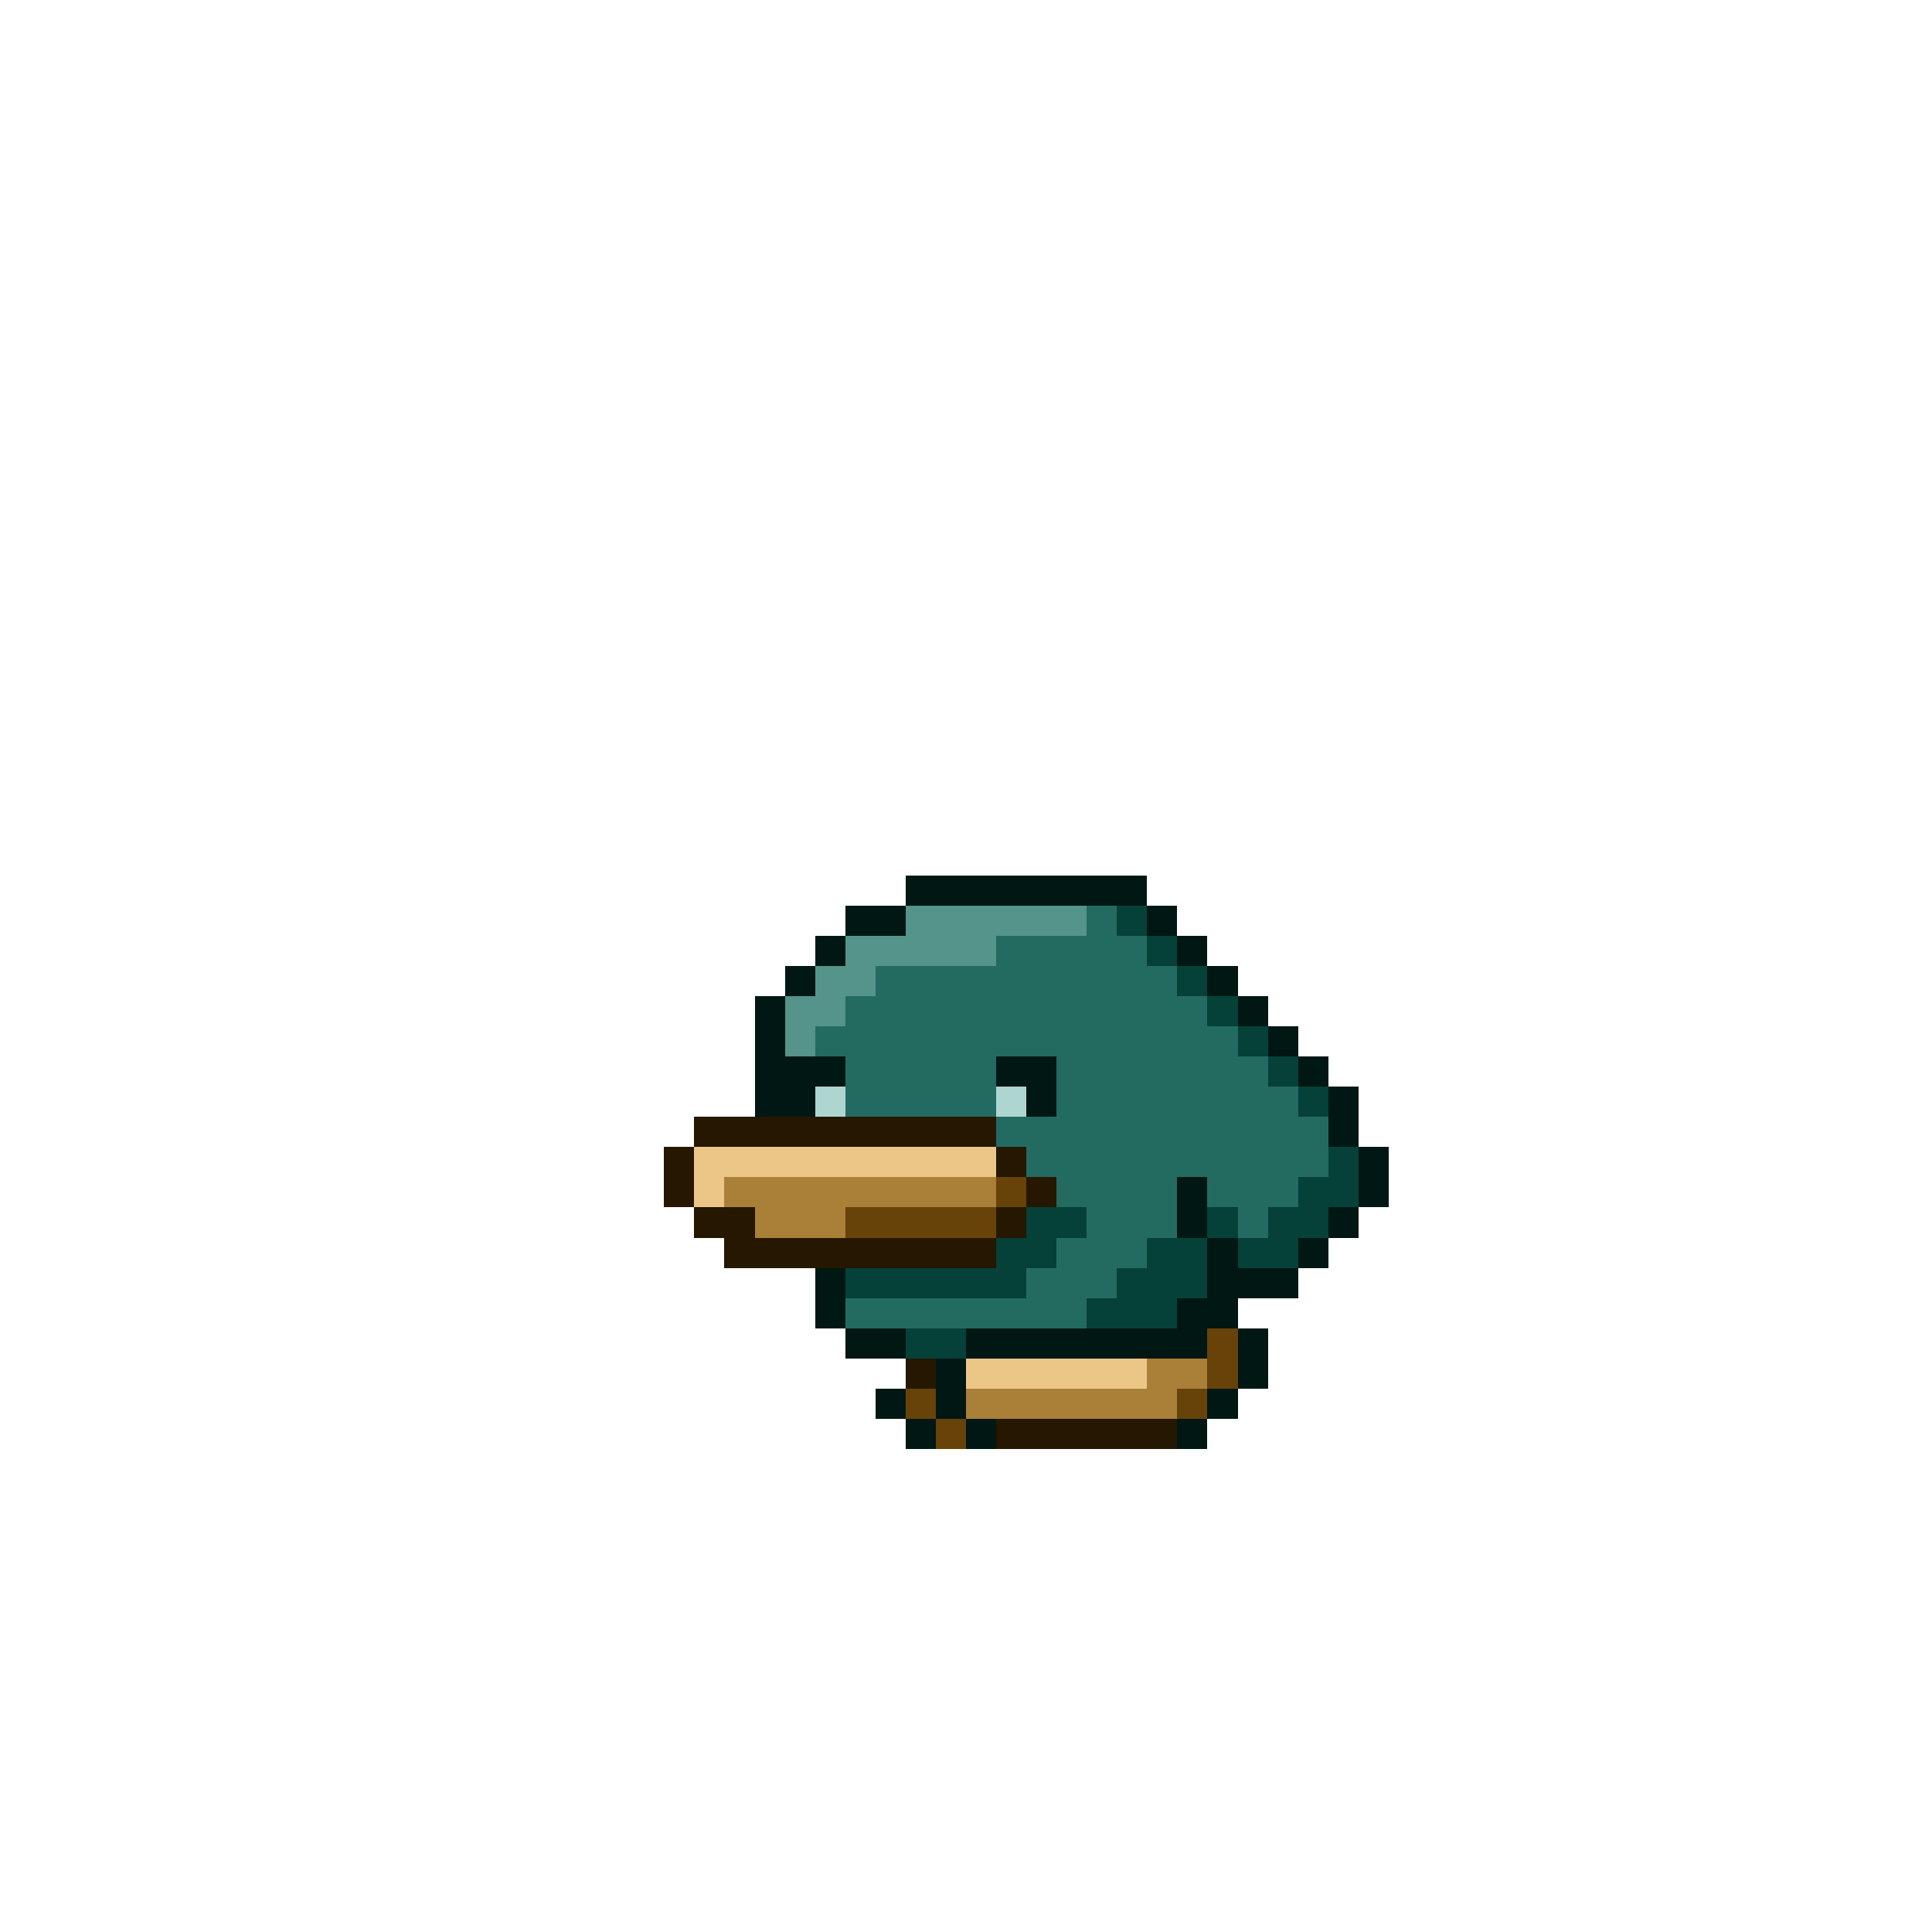
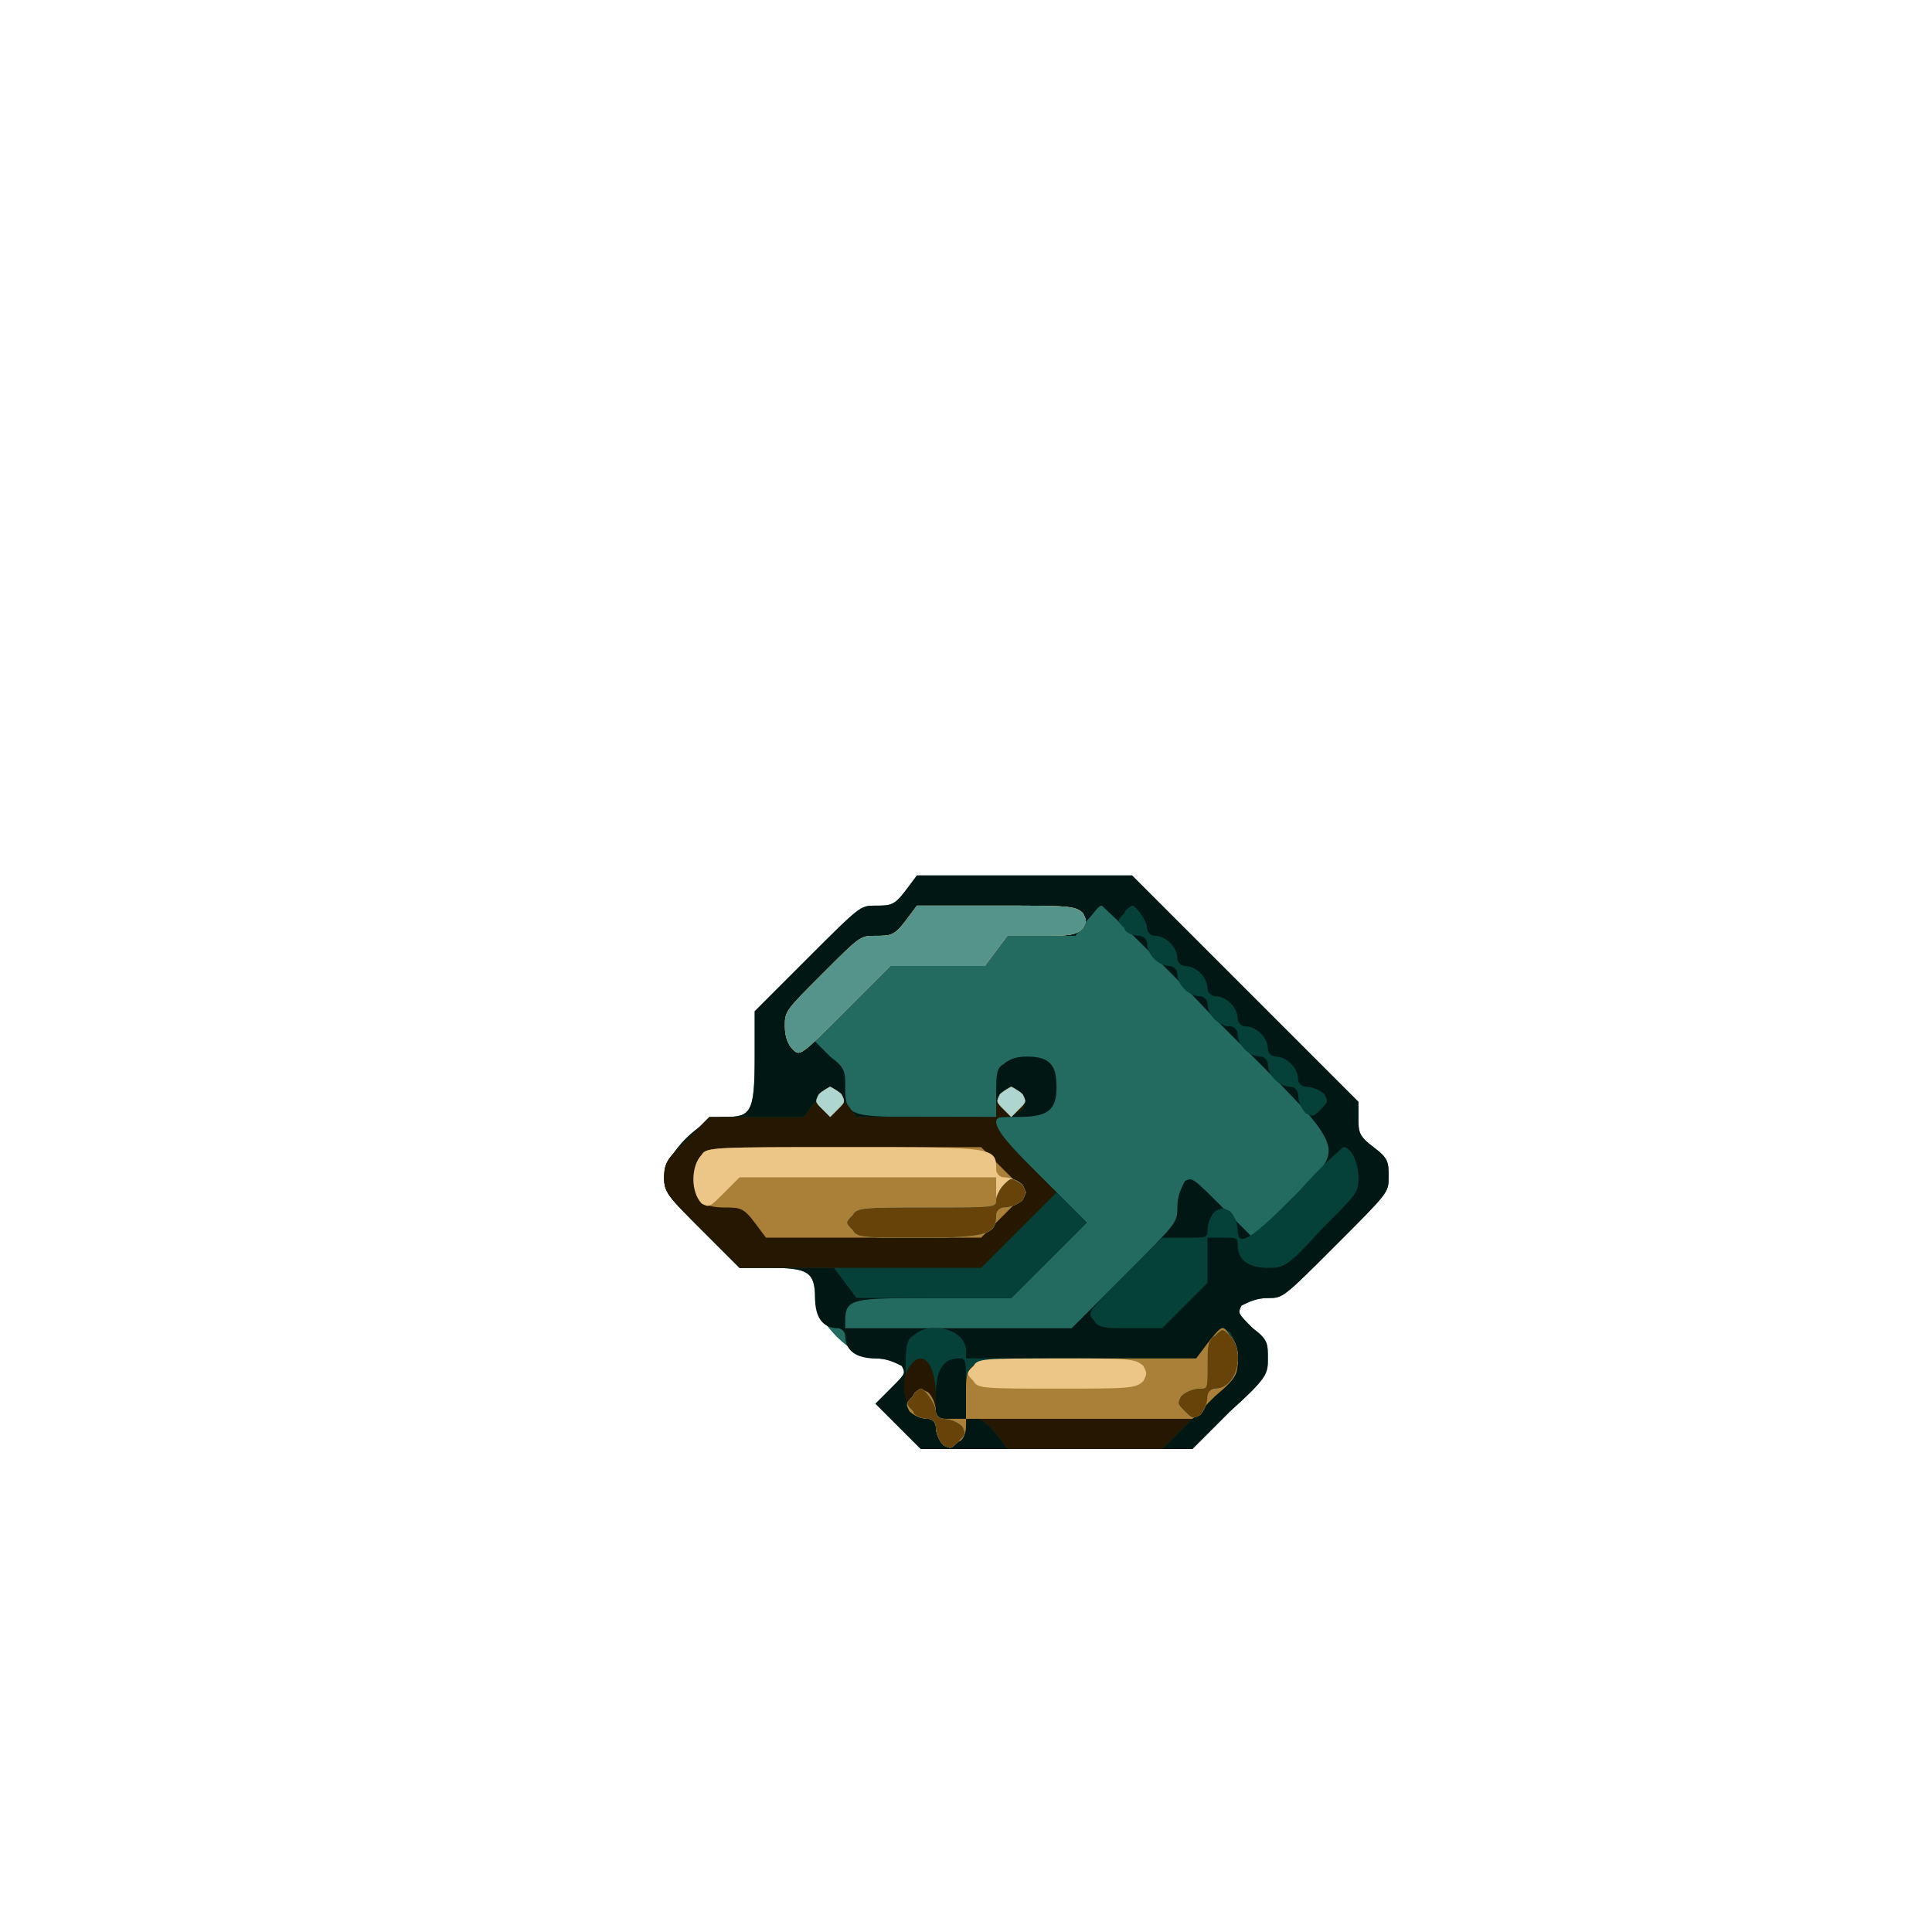
- <svg xmlns="http://www.w3.org/2000/svg" viewBox="0 0 64 64" shape-rendering="crispEdges">
-   <rect x="30" y="29" width="8" height="1" fill="#001714" />
-   <rect x="28" y="30" width="2" height="1" fill="#001714" />
-   <rect x="30" y="30" width="6" height="1" fill="#55948b" />
-   <rect x="36" y="30" width="1" height="1" fill="#236b61" />
-   <rect x="37" y="30" width="1" height="1" fill="#054139" />
-   <rect x="38" y="30" width="1" height="1" fill="#001714" />
-   <rect x="27" y="31" width="1" height="1" fill="#001714" />
-   <rect x="28" y="31" width="5" height="1" fill="#55948b" />
-   <rect x="33" y="31" width="5" height="1" fill="#236b61" />
-   <rect x="38" y="31" width="1" height="1" fill="#054139" />
-   <rect x="39" y="31" width="1" height="1" fill="#001714" />
-   <rect x="26" y="32" width="1" height="1" fill="#001714" />
-   <rect x="27" y="32" width="2" height="1" fill="#55948b" />
-   <rect x="29" y="32" width="10" height="1" fill="#236b61" />
-   <rect x="39" y="32" width="1" height="1" fill="#054139" />
-   <rect x="40" y="32" width="1" height="1" fill="#001714" />
-   <rect x="25" y="33" width="1" height="1" fill="#001714" />
-   <rect x="26" y="33" width="2" height="1" fill="#55948b" />
-   <rect x="28" y="33" width="12" height="1" fill="#236b61" />
-   <rect x="40" y="33" width="1" height="1" fill="#054139" />
-   <rect x="41" y="33" width="1" height="1" fill="#001714" />
-   <rect x="25" y="34" width="1" height="1" fill="#001714" />
-   <rect x="26" y="34" width="1" height="1" fill="#55948b" />
-   <rect x="27" y="34" width="14" height="1" fill="#236b61" />
-   <rect x="41" y="34" width="1" height="1" fill="#054139" />
-   <rect x="42" y="34" width="1" height="1" fill="#001714" />
-   <rect x="25" y="35" width="3" height="1" fill="#001714" />
-   <rect x="28" y="35" width="5" height="1" fill="#236b61" />
-   <rect x="33" y="35" width="2" height="1" fill="#001714" />
-   <rect x="35" y="35" width="7" height="1" fill="#236b61" />
-   <rect x="42" y="35" width="1" height="1" fill="#054139" />
-   <rect x="43" y="35" width="1" height="1" fill="#001714" />
-   <rect x="25" y="36" width="2" height="1" fill="#001714" />
-   <rect x="27" y="36" width="1" height="1" fill="#afd5d0" />
-   <rect x="28" y="36" width="5" height="1" fill="#236b61" />
-   <rect x="33" y="36" width="1" height="1" fill="#afd5d0" />
-   <rect x="34" y="36" width="1" height="1" fill="#001714" />
-   <rect x="35" y="36" width="8" height="1" fill="#236b61" />
-   <rect x="43" y="36" width="1" height="1" fill="#054139" />
-   <rect x="44" y="36" width="1" height="1" fill="#001714" />
-   <rect x="23" y="37" width="10" height="1" fill="#251700" />
-   <rect x="33" y="37" width="11" height="1" fill="#236b61" />
-   <rect x="44" y="37" width="1" height="1" fill="#001714" />
-   <rect x="22" y="38" width="1" height="1" fill="#251700" />
-   <rect x="23" y="38" width="10" height="1" fill="#ecc687" />
-   <rect x="33" y="38" width="1" height="1" fill="#251700" />
-   <rect x="34" y="38" width="10" height="1" fill="#236b61" />
-   <rect x="44" y="38" width="1" height="1" fill="#054139" />
-   <rect x="45" y="38" width="1" height="1" fill="#001714" />
-   <rect x="22" y="39" width="1" height="1" fill="#251700" />
-   <rect x="23" y="39" width="1" height="1" fill="#ecc687" />
-   <rect x="24" y="39" width="9" height="1" fill="#aa7f38" />
-   <rect x="33" y="39" width="1" height="1" fill="#674309" />
-   <rect x="34" y="39" width="1" height="1" fill="#251700" />
-   <rect x="35" y="39" width="4" height="1" fill="#236b61" />
-   <rect x="39" y="39" width="1" height="1" fill="#001714" />
-   <rect x="40" y="39" width="3" height="1" fill="#236b61" />
-   <rect x="43" y="39" width="2" height="1" fill="#054139" />
-   <rect x="45" y="39" width="1" height="1" fill="#001714" />
-   <rect x="23" y="40" width="2" height="1" fill="#251700" />
-   <rect x="25" y="40" width="3" height="1" fill="#aa7f38" />
-   <rect x="28" y="40" width="5" height="1" fill="#674309" />
-   <rect x="33" y="40" width="1" height="1" fill="#251700" />
-   <rect x="34" y="40" width="2" height="1" fill="#054139" />
-   <rect x="36" y="40" width="3" height="1" fill="#236b61" />
-   <rect x="39" y="40" width="1" height="1" fill="#001714" />
-   <rect x="40" y="40" width="1" height="1" fill="#054139" />
-   <rect x="41" y="40" width="1" height="1" fill="#236b61" />
-   <rect x="42" y="40" width="2" height="1" fill="#054139" />
-   <rect x="44" y="40" width="1" height="1" fill="#001714" />
-   <rect x="24" y="41" width="9" height="1" fill="#251700" />
-   <rect x="33" y="41" width="2" height="1" fill="#054139" />
-   <rect x="35" y="41" width="3" height="1" fill="#236b61" />
-   <rect x="38" y="41" width="2" height="1" fill="#054139" />
-   <rect x="40" y="41" width="1" height="1" fill="#001714" />
-   <rect x="41" y="41" width="2" height="1" fill="#054139" />
-   <rect x="43" y="41" width="1" height="1" fill="#001714" />
-   <rect x="27" y="42" width="1" height="1" fill="#001714" />
-   <rect x="28" y="42" width="6" height="1" fill="#054139" />
-   <rect x="34" y="42" width="3" height="1" fill="#236b61" />
-   <rect x="37" y="42" width="3" height="1" fill="#054139" />
-   <rect x="40" y="42" width="3" height="1" fill="#001714" />
-   <rect x="27" y="43" width="1" height="1" fill="#001714" />
-   <rect x="28" y="43" width="8" height="1" fill="#236b61" />
-   <rect x="36" y="43" width="3" height="1" fill="#054139" />
-   <rect x="39" y="43" width="2" height="1" fill="#001714" />
-   <rect x="28" y="44" width="2" height="1" fill="#001714" />
-   <rect x="30" y="44" width="2" height="1" fill="#054139" />
-   <rect x="32" y="44" width="8" height="1" fill="#001714" />
-   <rect x="40" y="44" width="1" height="1" fill="#674309" />
-   <rect x="41" y="44" width="1" height="1" fill="#001714" />
-   <rect x="30" y="45" width="1" height="1" fill="#251700" />
-   <rect x="31" y="45" width="1" height="1" fill="#001714" />
-   <rect x="32" y="45" width="6" height="1" fill="#ecc687" />
-   <rect x="38" y="45" width="2" height="1" fill="#aa7f38" />
-   <rect x="40" y="45" width="1" height="1" fill="#674309" />
-   <rect x="41" y="45" width="1" height="1" fill="#001714" />
-   <rect x="29" y="46" width="1" height="1" fill="#001714" />
-   <rect x="30" y="46" width="1" height="1" fill="#674309" />
-   <rect x="31" y="46" width="1" height="1" fill="#001714" />
-   <rect x="32" y="46" width="7" height="1" fill="#aa7f38" />
-   <rect x="39" y="46" width="1" height="1" fill="#674309" />
-   <rect x="40" y="46" width="1" height="1" fill="#001714" />
-   <rect x="30" y="47" width="1" height="1" fill="#001714" />
-   <rect x="31" y="47" width="1" height="1" fill="#674309" />
-   <rect x="32" y="47" width="1" height="1" fill="#001714" />
-   <rect x="33" y="47" width="6" height="1" fill="#251700" />
-   <rect x="39" y="47" width="1" height="1" fill="#001714" />
+ <svg xmlns="http://www.w3.org/2000/svg" viewBox="0 0 64 64" width="64" height="64">
+   <g transform="scale(0.125 0.125) translate(0,512) scale(1,-1)" fill="#236b61" stroke="none">
+     <path d="M240 276 c-3 -4 -4 -4 -8 -4 -4 0 -4 0 -18 -14 l-14 -14 0 -12 c0 -15 -1 -16 -8 -16 -6 0 -16 -10 -16 -16 0 -4 1 -5 10 -14 l10 -10 8 0 c10 0 12 -1 12 -8 0 -6 10 -16 16 -16 3 0 5 -1 7 -2 1 -2 1 -2 -3 -6 l-4 -4 6 -6 6 -6 36 0 36 0 10 10 c10 9 10 10 10 14 0 4 0 5 -4 8 -4 4 -4 4 -3 6 2 1 4 2 7 2 4 0 4 0 18 14 14 14 14 14 14 18 0 4 0 5 -4 8 -4 3 -4 4 -4 8 l0 4 -30 30 -30 30 -28 0 -29 0 -3 -4z" />
+   </g>
+   <g transform="scale(0.125 0.125) translate(0,512) scale(1,-1)" fill="#001714" stroke="none">
+     <path d="M240 276 c-3 -4 -4 -4 -8 -4 -4 0 -4 0 -18 -14 l-14 -14 0 -12 c0 -15 -1 -16 -8 -16 -6 0 -16 -10 -16 -16 0 -4 1 -5 10 -14 l10 -10 8 0 c10 0 12 -1 12 -8 0 -5 2 -8 6 -8 1 0 2 -1 2 -2 0 -4 3 -6 8 -6 3 0 5 -1 7 -2 1 -2 1 -2 -3 -6 l-4 -4 6 -6 6 -6 36 0 36 0 10 10 c10 9 10 10 10 14 0 4 0 5 -4 8 -4 4 -4 4 -3 6 2 1 4 2 7 2 4 0 4 0 18 14 14 14 14 14 14 18 0 4 0 5 -4 8 -4 3 -4 4 -4 8 l0 4 -30 30 -30 30 -28 0 -29 0 -3 -4z m82 -34 c37 -37 35 -33 20 -48 l-10 -10 -8 8 c-8 8 -8 8 -10 7 -1 -2 -2 -4 -2 -7 0 -4 0 -4 -14 -18 l-14 -14 -30 0 -30 0 0 2 c0 6 2 6 24 6 l20 0 10 10 10 10 -12 12 c-8 8 -12 12 -12 14 0 2 0 2 -18 2 -21 0 -22 0 -22 8 0 4 0 5 -4 8 l-4 4 10 10 10 10 12 0 13 0 3 4 3 4 9 0 9 0 3 4 c2 2 3 4 4 4 0 0 14 -13 30 -30z" />
+     <path d="M266 230 c-2 -1 -2 -3 -2 -8 l0 -6 6 0 c8 0 10 2 10 8 0 6 -2 8 -8 8 -3 0 -5 -1 -6 -2z" />
+   </g>
+   <g transform="scale(0.125 0.125) translate(0,512) scale(1,-1)" fill="#054139" stroke="none">
+     <path d="M240 268 c-3 -4 -4 -4 -8 -4 -4 0 -4 0 -14 -10 -10 -10 -10 -10 -10 -14 0 -3 1 -5 2 -6 2 -2 2 -2 14 10 l12 12 12 0 13 0 3 4 3 4 9 0 c7 0 9 0 11 2 1 2 1 2 0 4 -2 2 -4 2 -23 2 l-21 0 -3 -4z" />
+     <path d="M298 270 c-2 -2 -2 -2 0 -4 0 -1 2 -2 4 -2 1 0 2 -1 2 -2 0 -3 3 -6 6 -6 1 0 2 -1 2 -2 0 -3 3 -6 6 -6 1 0 2 -1 2 -2 0 -3 3 -6 6 -6 1 0 2 -1 2 -2 0 -3 3 -6 6 -6 1 0 2 -1 2 -2 0 -3 3 -6 6 -6 1 0 2 -1 2 -2 0 -2 1 -4 2 -5 2 -1 2 -1 4 1 2 2 2 2 1 4 -1 1 -3 2 -5 2 -1 0 -2 1 -2 2 0 3 -3 6 -6 6 -1 0 -2 1 -2 2 0 3 -3 6 -6 6 -1 0 -2 1 -2 2 0 3 -3 6 -6 6 -1 0 -2 1 -2 2 0 3 -3 6 -6 6 -1 0 -2 1 -2 2 0 3 -3 6 -6 6 -1 0 -2 1 -2 2 0 2 -3 6 -4 6 0 0 -2 -1 -2 -2z" />
+     <path d="M216 220 l-3 -4 -13 0 -12 0 -6 -6 c-5 -5 -6 -6 -6 -10 0 -4 1 -5 10 -14 l10 -10 12 0 13 0 3 -4 3 -4 21 0 20 0 10 10 10 10 -12 12 c-12 12 -15 16 -10 16 2 0 4 1 5 2 1 2 1 2 -1 4 -2 2 -2 2 -4 1 -1 -1 -2 -3 -2 -5 l0 -2 -18 0 -19 0 -3 4 c-2 2 -4 4 -4 4 0 0 -2 -2 -4 -4z" />
+     <path d="M344 196 c-12 -12 -16 -15 -16 -10 0 2 -1 4 -2 5 -2 1 -2 1 -4 0 -1 -1 -2 -3 -2 -5 0 -2 0 -2 -6 -2 l-6 0 -10 -10 c-10 -10 -10 -10 -8 -12 1 -2 3 -2 10 -2 l8 0 6 6 6 6 0 6 0 6 4 0 c4 0 4 0 4 -2 0 -4 3 -6 8 -6 4 0 5 0 14 10 10 10 10 10 10 14 0 4 -2 8 -4 8 0 0 -6 -5 -12 -12z" />
+     <path d="M242 158 c-2 -1 -2 -4 -2 -10 0 -9 1 -12 6 -12 1 0 2 -1 2 -2 0 -2 1 -4 2 -4 2 -2 2 -2 4 0 1 0 2 2 2 4 0 4 4 3 8 -2 l3 -4 21 0 20 0 10 10 c10 10 10 10 10 14 0 3 -1 5 -2 7 -2 1 -2 1 -6 -3 l-3 -4 -31 0 -30 0 0 2 c0 6 -10 8 -14 4z m14 -14 l0 -8 -4 0 -4 0 0 6 c0 7 2 10 6 10 2 0 2 0 2 -8z" />
+   </g>
+   <g transform="scale(0.125 0.125) translate(0,512) scale(1,-1)" fill="#251700" stroke="none">
+     <path d="M240 268 c-3 -4 -4 -4 -8 -4 -4 0 -4 0 -14 -10 -10 -10 -10 -10 -10 -14 0 -3 1 -5 2 -6 2 -2 2 -2 14 10 l12 12 12 0 13 0 3 4 3 4 9 0 c7 0 9 0 11 2 1 2 1 2 0 4 -2 2 -4 2 -23 2 l-21 0 -3 -4z" />
+     <path d="M216 220 l-3 -4 -13 0 -12 0 -6 -6 c-5 -5 -6 -6 -6 -10 0 -4 1 -5 10 -14 l10 -10 32 0 32 0 10 10 10 10 -8 8 c-8 8 -10 12 -6 12 2 0 4 1 5 2 1 2 1 2 -1 4 -2 2 -2 2 -4 1 -1 -1 -2 -3 -2 -5 l0 -2 -18 0 -19 0 -3 4 c-2 2 -4 4 -4 4 0 0 -2 -2 -4 -4z" />
+     <path d="M320 156 l-3 -4 -29 0 c-33 0 -32 0 -32 -10 l0 -6 -4 0 -4 0 0 6 c0 8 -3 12 -6 9 -5 -5 -2 -15 4 -15 1 0 2 -1 2 -2 0 -2 1 -4 2 -4 2 -2 2 -2 4 0 1 0 2 2 2 4 0 4 4 3 8 -2 l3 -4 21 0 20 0 10 10 c10 10 10 10 10 14 0 3 -1 5 -2 6 -2 3 -2 3 -6 -2z" />
+   </g>
+   <g transform="scale(0.125 0.125) translate(0,512) scale(1,-1)" fill="#aa7f38" stroke="none">
+     <path d="M240 268 c-3 -4 -4 -4 -8 -4 -4 0 -4 0 -14 -10 -10 -10 -10 -10 -10 -14 0 -3 1 -5 2 -6 2 -2 2 -2 14 10 l12 12 12 0 13 0 3 4 3 4 9 0 c7 0 9 0 11 2 1 2 1 2 0 4 -2 2 -4 2 -23 2 l-21 0 -3 -4z" />
+     <path d="M217 222 c-1 -2 -1 -2 1 -4 l2 -2 2 2 c2 2 2 2 1 4 -1 1 -3 2 -3 2 0 0 -2 -1 -3 -2z" />
+     <path d="M265 222 c-1 -2 -1 -2 1 -4 l2 -2 2 2 c2 2 2 2 1 4 -1 1 -3 2 -3 2 0 0 -2 -1 -3 -2z" />
+     <path d="M186 206 c-1 -1 -2 -3 -2 -6 0 -6 2 -8 8 -8 4 0 5 0 8 -4 l3 -4 29 0 28 0 6 6 6 6 -6 6 -6 6 -36 0 c-34 0 -37 0 -38 -2z" />
+     <path d="M320 156 l-3 -4 -29 0 c-33 0 -32 0 -32 -10 l0 -6 -4 0 c-4 0 -4 0 -4 2 0 2 -1 4 -2 5 -2 1 -2 1 -4 -1 -2 -2 -2 -2 -1 -4 1 -1 3 -2 5 -2 1 0 2 -1 2 -2 0 -2 1 -4 2 -4 2 -2 2 -2 4 0 1 0 2 2 2 4 l0 2 30 0 30 0 6 6 c6 5 6 6 6 10 0 3 -1 5 -2 6 -2 3 -2 3 -6 -2z" />
+   </g>
+   <g transform="scale(0.125 0.125) translate(0,512) scale(1,-1)" fill="#ecc687" stroke="none">
+     <path d="M240 268 c-3 -4 -4 -4 -8 -4 -4 0 -4 0 -14 -10 -10 -10 -10 -10 -10 -14 0 -3 1 -5 2 -6 2 -2 2 -2 14 10 l12 12 12 0 13 0 3 4 3 4 9 0 c7 0 9 0 11 2 1 2 1 2 0 4 -2 2 -4 2 -23 2 l-21 0 -3 -4z" />
+     <path d="M217 222 c-1 -2 -1 -2 1 -4 l2 -2 2 2 c2 2 2 2 1 4 -1 1 -3 2 -3 2 0 0 -2 -1 -3 -2z" />
+     <path d="M265 222 c-1 -2 -1 -2 1 -4 l2 -2 2 2 c2 2 2 2 1 4 -1 1 -3 2 -3 2 0 0 -2 -1 -3 -2z" />
+     <path d="M186 206 c-3 -3 -3 -10 0 -13 2 -1 2 -1 6 3 l4 4 34 0 34 0 0 -4 0 -4 -18 0 c-17 0 -19 0 -20 -2 -2 -2 -2 -2 0 -4 1 -2 3 -2 18 -2 18 0 20 1 20 6 0 1 1 2 2 2 2 0 4 1 5 2 1 2 1 2 0 4 -1 1 -3 2 -5 2 -1 0 -2 1 -2 2 0 6 0 6 -40 6 -34 0 -37 0 -38 -2z" />
+     <path d="M322 158 c-2 -1 -2 -3 -2 -8 0 -6 0 -6 -2 -6 -2 0 -4 -1 -5 -2 -1 -2 -1 -2 1 -4 2 -2 2 -2 4 -1 1 1 2 3 2 5 0 1 1 2 2 2 6 0 8 10 4 14 -2 2 -2 2 -4 0z" />
+     <path d="M258 150 c-2 -2 -2 -2 0 -4 1 -2 3 -2 22 -2 19 0 21 0 23 2 1 2 1 2 0 4 -2 2 -4 2 -23 2 -19 0 -21 0 -22 -2z" />
+     <path d="M242 142 c-2 -2 -2 -2 0 -4 0 -1 2 -2 4 -2 1 0 2 -1 2 -2 0 -2 1 -4 2 -5 2 -1 2 -1 4 1 2 2 2 2 1 4 -1 1 -3 2 -5 2 -1 0 -2 1 -2 2 0 2 -3 6 -4 6 0 0 -2 -1 -2 -2z" />
+   </g>
+   <g transform="scale(0.125 0.125) translate(0,512) scale(1,-1)" fill="#55948b" stroke="none">
+     <path d="M240 268 c-3 -4 -4 -4 -8 -4 -4 0 -4 0 -14 -10 -10 -10 -10 -10 -10 -14 0 -3 1 -5 2 -6 2 -2 2 -2 14 10 l12 12 12 0 13 0 3 4 3 4 9 0 c7 0 9 0 11 2 1 2 1 2 0 4 -2 2 -4 2 -23 2 l-21 0 -3 -4z" />
+     <path d="M217 222 c-1 -2 -1 -2 1 -4 l2 -2 2 2 c2 2 2 2 1 4 -1 1 -3 2 -3 2 0 0 -2 -1 -3 -2z" />
+     <path d="M265 222 c-1 -2 -1 -2 1 -4 l2 -2 2 2 c2 2 2 2 1 4 -1 1 -3 2 -3 2 0 0 -2 -1 -3 -2z" />
+     <path d="M266 198 c-1 -1 -2 -3 -2 -4 0 -2 0 -2 -18 -2 -17 0 -19 0 -20 -2 -2 -2 -2 -2 0 -4 1 -2 3 -2 18 -2 18 0 20 1 20 6 0 1 1 2 2 2 2 0 4 1 5 2 1 2 1 2 0 4 -3 2 -3 2 -5 0z" />
+     <path d="M322 158 c-2 -1 -2 -3 -2 -8 0 -6 0 -6 -2 -6 -2 0 -4 -1 -5 -2 -1 -2 -1 -2 1 -4 2 -2 2 -2 4 -1 1 1 2 3 2 5 0 1 1 2 2 2 6 0 8 10 4 14 -2 2 -2 2 -4 0z" />
+     <path d="M242 142 c-2 -2 -2 -2 0 -4 0 -1 2 -2 4 -2 1 0 2 -1 2 -2 0 -2 1 -4 2 -5 2 -1 2 -1 4 1 2 2 2 2 1 4 -1 1 -3 2 -5 2 -1 0 -2 1 -2 2 0 2 -3 6 -4 6 0 0 -2 -1 -2 -2z" />
+   </g>
+   <g transform="scale(0.125 0.125) translate(0,512) scale(1,-1)" fill="#674309" stroke="none">
+     <path d="M217 222 c-1 -2 -1 -2 1 -4 l2 -2 2 2 c2 2 2 2 1 4 -1 1 -3 2 -3 2 0 0 -2 -1 -3 -2z" />
+     <path d="M265 222 c-1 -2 -1 -2 1 -4 l2 -2 2 2 c2 2 2 2 1 4 -1 1 -3 2 -3 2 0 0 -2 -1 -3 -2z" />
+     <path d="M266 198 c-1 -1 -2 -3 -2 -4 0 -2 0 -2 -18 -2 -17 0 -19 0 -20 -2 -2 -2 -2 -2 0 -4 1 -2 3 -2 18 -2 18 0 20 1 20 6 0 1 1 2 2 2 2 0 4 1 5 2 1 2 1 2 0 4 -3 2 -3 2 -5 0z" />
+     <path d="M322 158 c-2 -1 -2 -3 -2 -8 0 -6 0 -6 -2 -6 -2 0 -4 -1 -5 -2 -1 -2 -1 -2 1 -4 2 -2 2 -2 4 -1 1 1 2 3 2 5 0 1 1 2 2 2 6 0 8 10 4 14 -2 2 -2 2 -4 0z" />
+     <path d="M242 142 c-2 -2 -2 -2 0 -4 0 -1 2 -2 4 -2 1 0 2 -1 2 -2 0 -2 1 -4 2 -5 2 -1 2 -1 4 1 2 2 2 2 1 4 -1 1 -3 2 -5 2 -1 0 -2 1 -2 2 0 2 -3 6 -4 6 0 0 -2 -1 -2 -2z" />
+   </g>
+   <g transform="scale(0.125 0.125) translate(0,512) scale(1,-1)" fill="#afd5d0" stroke="none">
+     <path d="M217 222 c-1 -2 -1 -2 1 -4 l2 -2 2 2 c2 2 2 2 1 4 -1 1 -3 2 -3 2 0 0 -2 -1 -3 -2z" />
+     <path d="M265 222 c-1 -2 -1 -2 1 -4 l2 -2 2 2 c2 2 2 2 1 4 -1 1 -3 2 -3 2 0 0 -2 -1 -3 -2z" />
+   </g>
</svg>
